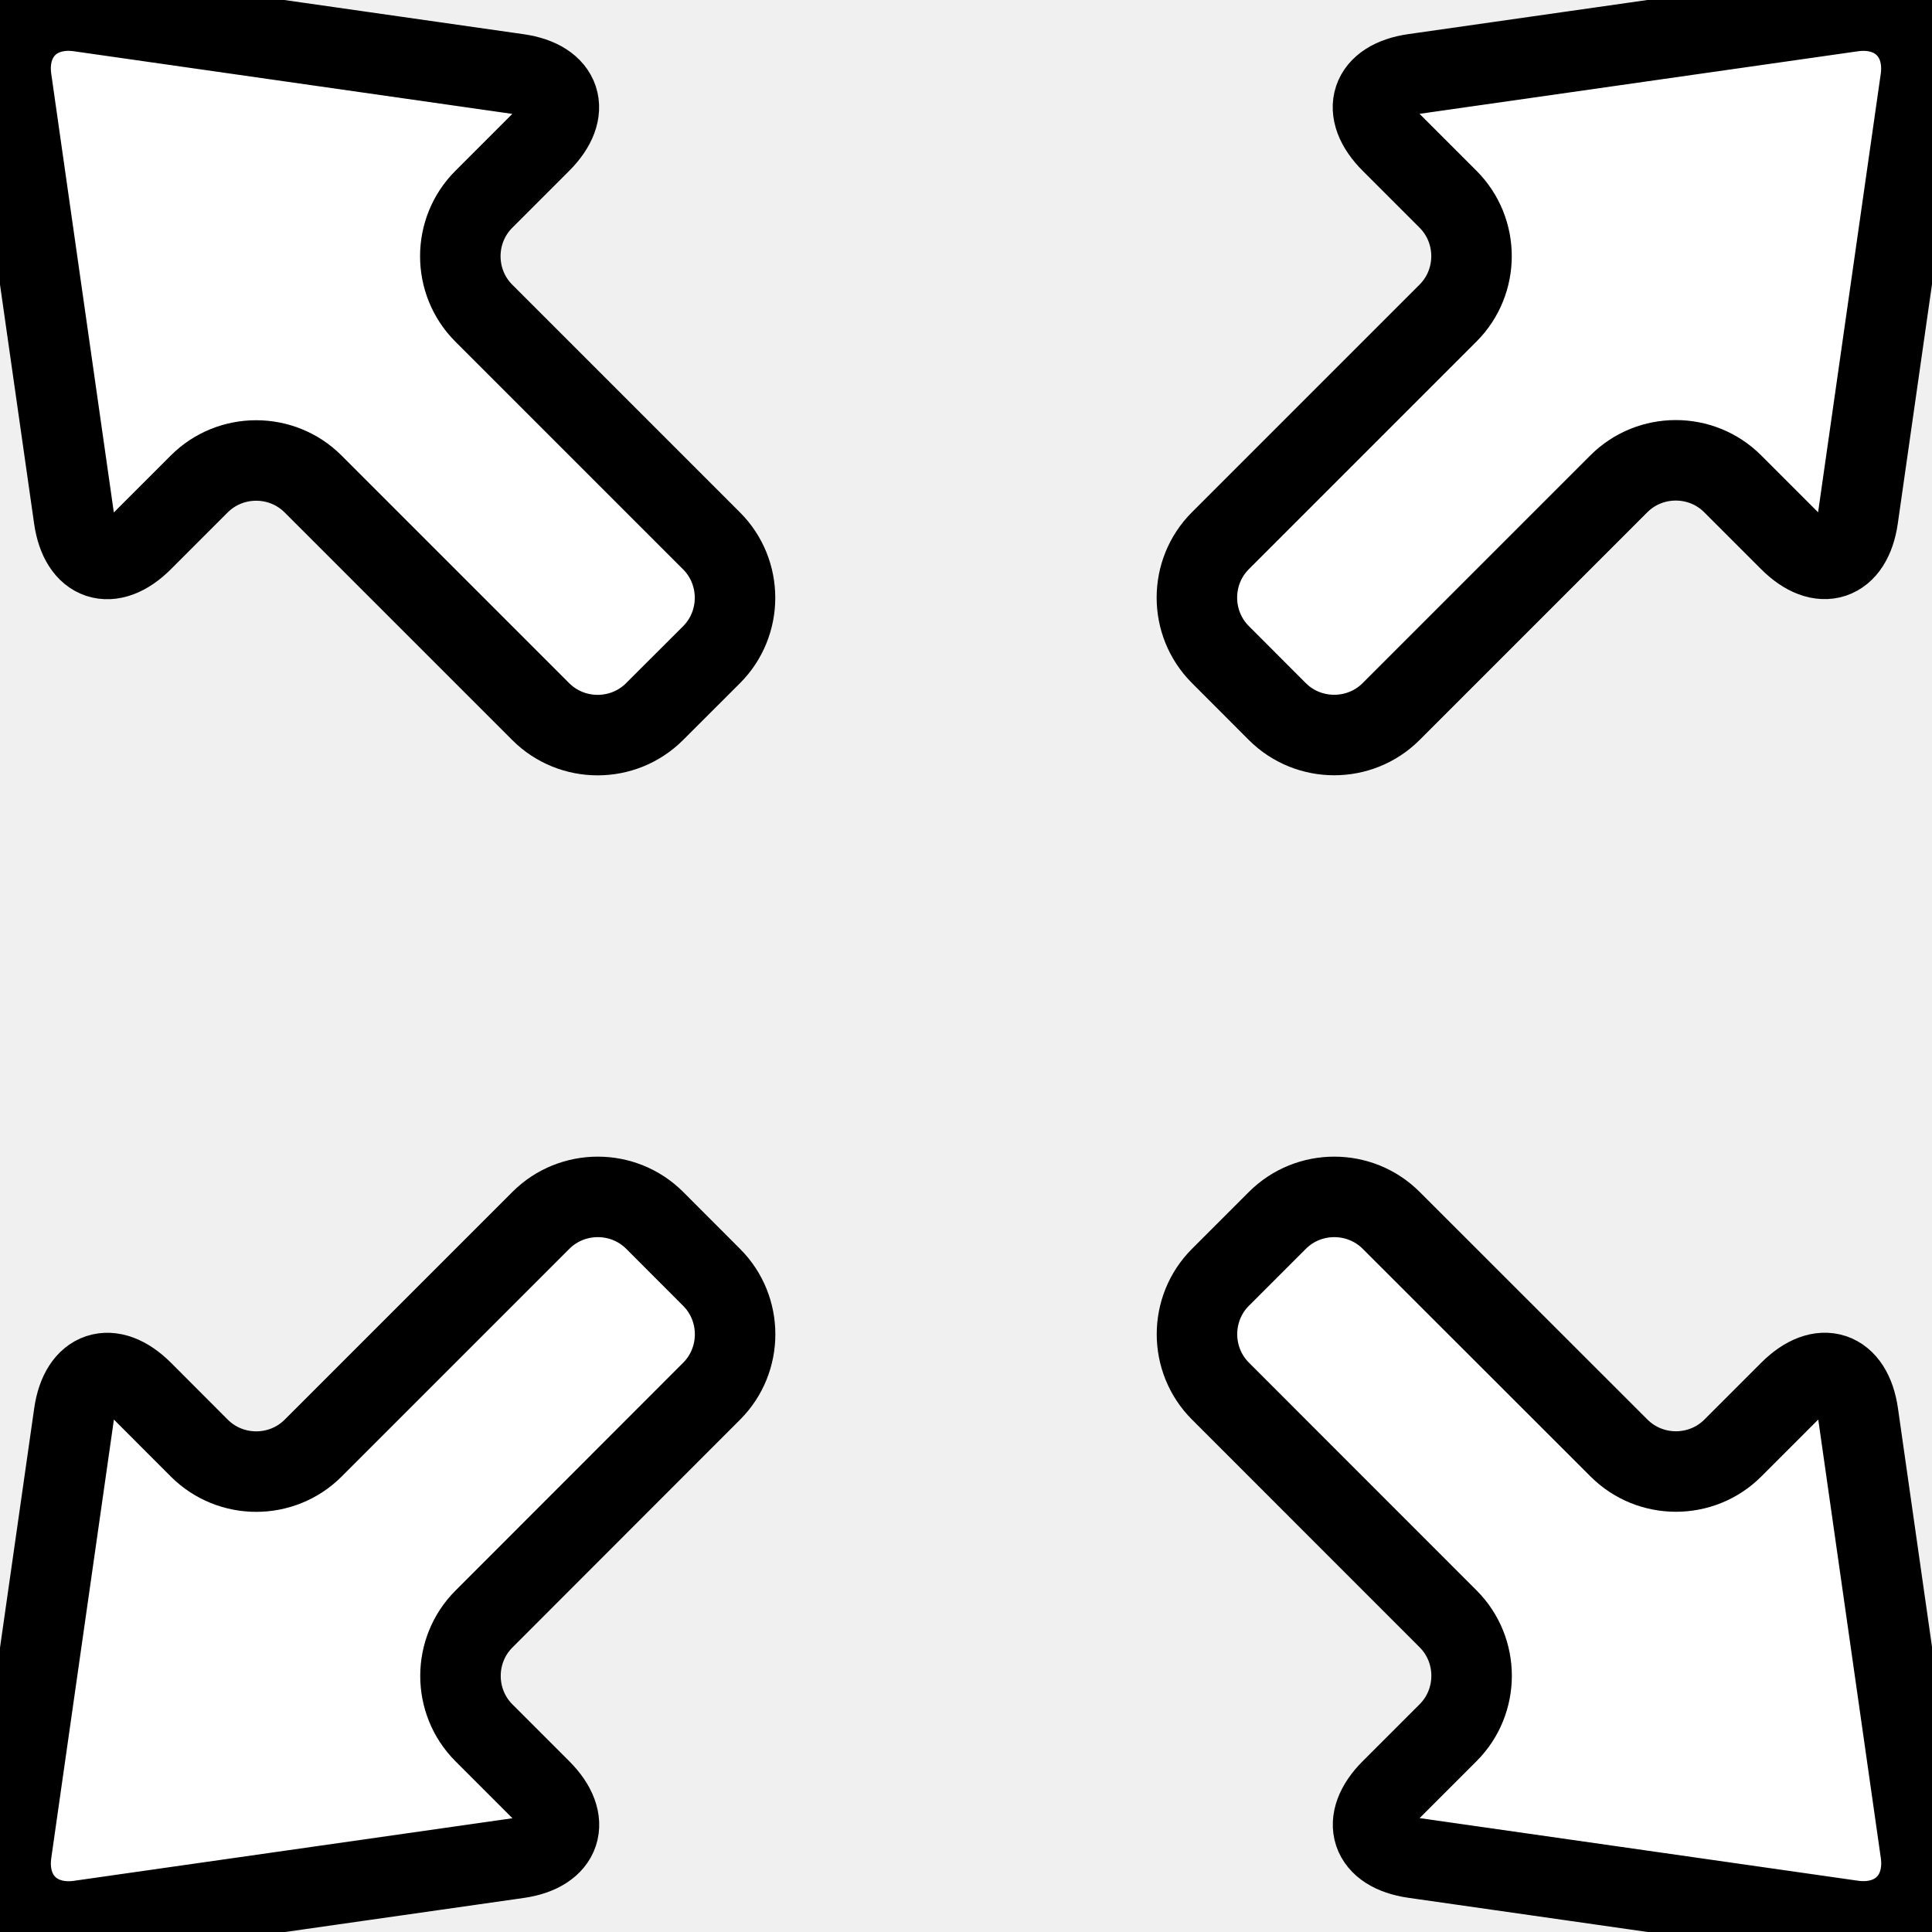
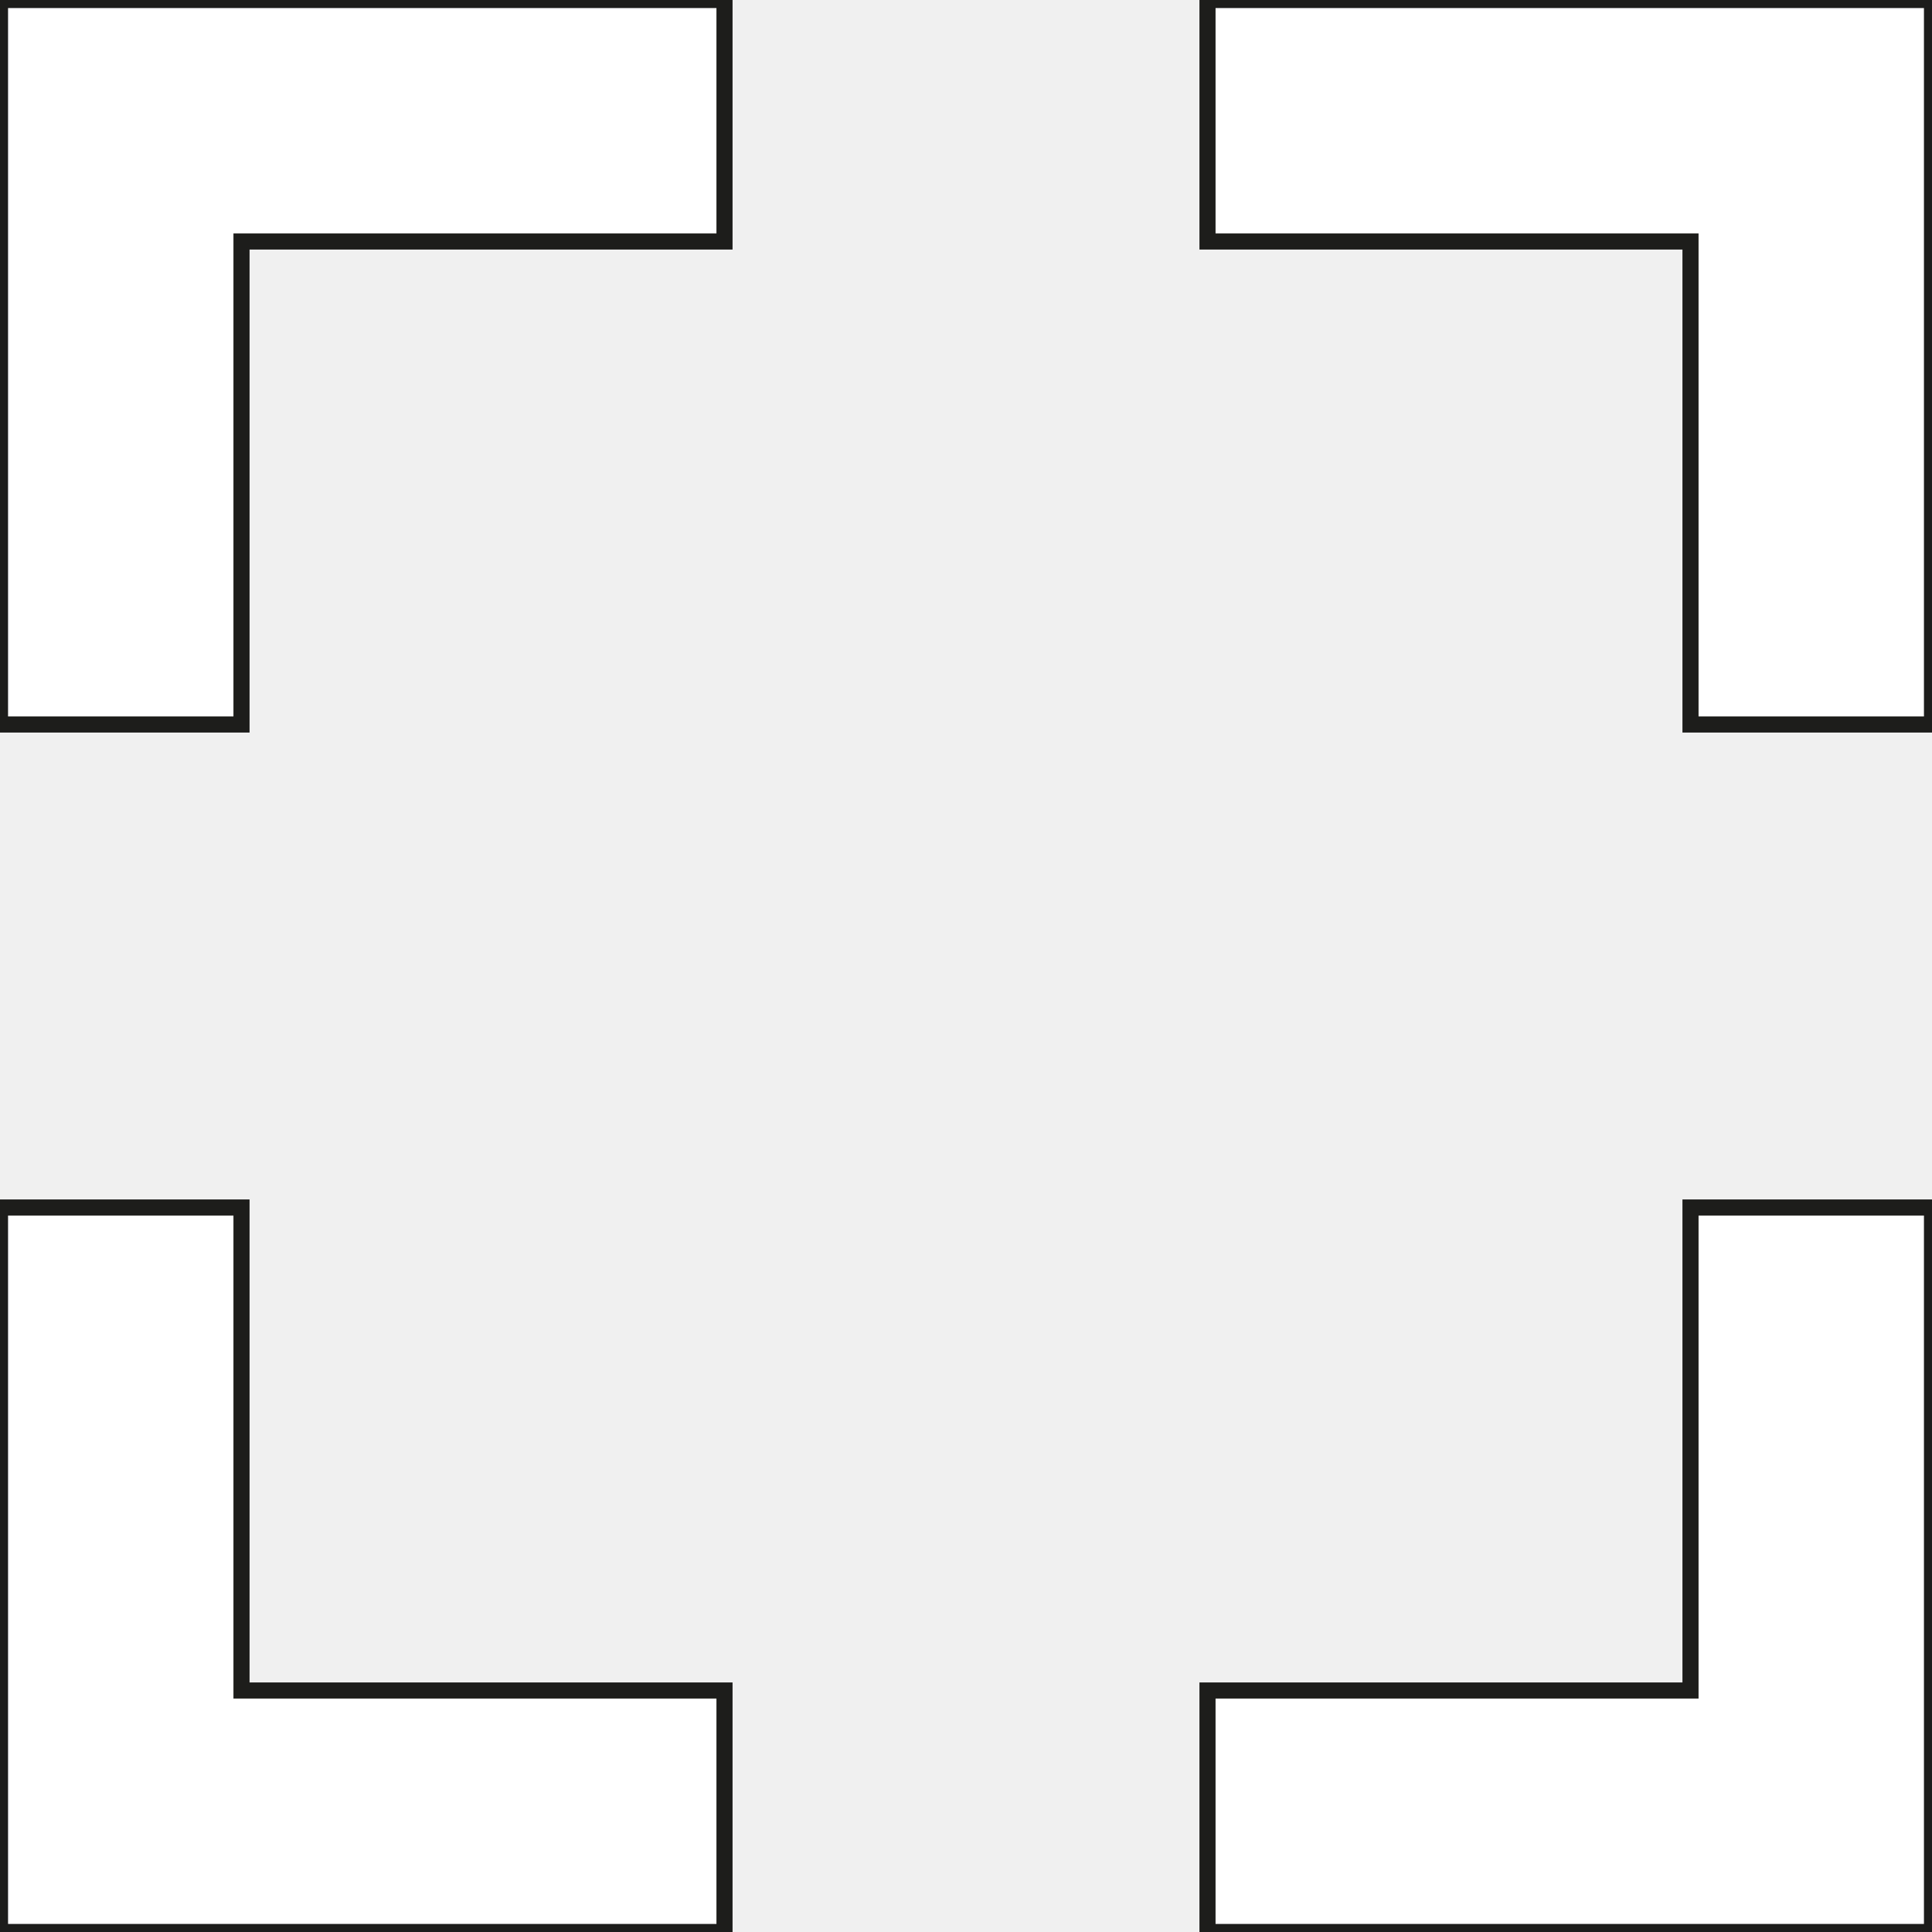
- <svg xmlns="http://www.w3.org/2000/svg" version="1.1" id="Layer_1" x="0px" y="0px" width="24px" height="24px" viewBox="0 0 24 24" enable-background="new 0 0 24 24" xml:space="preserve">
-   <g>
-     <path fill="#FFFFFF" d="M23.858,0.99c0.078-0.544-0.304-0.926-0.849-0.848l-5.445,0.777c-0.545,0.078-0.672,0.46-0.283,0.849   l0.707,0.707c0.389,0.389,0.389,1.025,0,1.414L15.16,6.717c-0.389,0.389-0.389,1.025,0,1.414l0.707,0.708   c0.389,0.389,1.025,0.389,1.414,0L20.11,6.01c0.389-0.389,1.025-0.389,1.414,0l0.707,0.707c0.389,0.389,0.771,0.262,0.849-0.283   L23.858,0.99z" />
-     <path fill="none" stroke="#000000" stroke-miterlimit="10" d="M23.858,0.99c0.078-0.544-0.304-0.926-0.849-0.848l-5.445,0.777   c-0.545,0.078-0.672,0.46-0.283,0.849l0.707,0.707c0.389,0.389,0.389,1.025,0,1.414L15.16,6.717c-0.389,0.389-0.389,1.025,0,1.414   l0.707,0.708c0.389,0.389,1.025,0.389,1.414,0L20.11,6.01c0.389-0.389,1.025-0.389,1.414,0l0.707,0.707   c0.389,0.389,0.771,0.262,0.849-0.283L23.858,0.99z" />
-   </g>
-   <g>
-     <path fill="#FFFFFF" d="M0.142,23.01c-0.078,0.545,0.304,0.927,0.848,0.849l5.446-0.777c0.544-0.078,0.671-0.46,0.283-0.849   l-0.707-0.707c-0.389-0.389-0.389-1.025,0-1.414l2.828-2.83c0.389-0.389,0.389-1.025,0-1.414L8.133,15.16   c-0.389-0.389-1.025-0.389-1.414,0L3.89,17.989c-0.389,0.389-1.025,0.389-1.414,0l-0.707-0.708   C1.38,16.893,0.998,17.02,0.92,17.564L0.142,23.01z" />
-     <path fill="none" stroke="#000000" stroke-miterlimit="10" d="M0.142,23.01c-0.078,0.545,0.304,0.927,0.848,0.849l5.446-0.777   c0.544-0.078,0.671-0.46,0.283-0.849l-0.707-0.707c-0.389-0.389-0.389-1.025,0-1.414l2.828-2.83c0.389-0.389,0.389-1.025,0-1.414   L8.133,15.16c-0.389-0.389-1.025-0.389-1.414,0L3.89,17.989c-0.389,0.389-1.025,0.389-1.414,0l-0.707-0.708   C1.38,16.893,0.998,17.02,0.92,17.564L0.142,23.01z" />
-   </g>
-   <g>
-     <path fill="#FFFFFF" d="M0.99,0.142C0.445,0.063,0.063,0.445,0.142,0.99l0.777,5.446c0.078,0.544,0.46,0.671,0.849,0.283   l0.707-0.707c0.389-0.389,1.025-0.389,1.414,0L6.717,8.84c0.389,0.389,1.025,0.389,1.414,0l0.708-0.707   c0.389-0.389,0.389-1.025,0-1.414L6.01,3.89c-0.389-0.389-0.389-1.025,0-1.414l0.707-0.707C7.106,1.38,6.979,0.998,6.435,0.92   L0.99,0.142z" />
-     <path fill="none" stroke="#000000" stroke-miterlimit="10" d="M0.99,0.142C0.445,0.063,0.063,0.445,0.142,0.99l0.777,5.446   c0.078,0.544,0.46,0.671,0.849,0.283l0.707-0.707c0.389-0.389,1.025-0.389,1.414,0L6.717,8.84c0.389,0.389,1.025,0.389,1.414,0   l0.708-0.707c0.389-0.389,0.389-1.025,0-1.414L6.01,3.89c-0.389-0.389-0.389-1.025,0-1.414l0.707-0.707   C7.106,1.38,6.979,0.998,6.435,0.92L0.99,0.142z" />
-   </g>
-   <g>
-     <path fill="#FFFFFF" d="M23.01,23.858c0.545,0.078,0.927-0.304,0.849-0.849l-0.777-5.445c-0.078-0.545-0.46-0.672-0.849-0.283   l-0.707,0.707c-0.389,0.389-1.025,0.389-1.414,0l-2.83-2.828c-0.389-0.389-1.025-0.389-1.414,0l-0.707,0.707   c-0.389,0.389-0.389,1.025,0,1.414l2.828,2.829c0.389,0.389,0.389,1.025,0,1.414l-0.707,0.707   c-0.389,0.389-0.262,0.771,0.283,0.849L23.01,23.858z" />
-     <path fill="none" stroke="#000000" stroke-miterlimit="10" d="M23.01,23.858c0.545,0.078,0.927-0.304,0.849-0.849l-0.777-5.445   c-0.078-0.545-0.46-0.672-0.849-0.283l-0.707,0.707c-0.389,0.389-1.025,0.389-1.414,0l-2.83-2.828   c-0.389-0.389-1.025-0.389-1.414,0l-0.707,0.707c-0.389,0.389-0.389,1.025,0,1.414l2.828,2.829c0.389,0.389,0.389,1.025,0,1.414   l-0.707,0.707c-0.389,0.389-0.262,0.771,0.283,0.849L23.01,23.858z" />
-   </g>
+ <svg xmlns="http://www.w3.org/2000/svg" version="1.1" id="fullscreen_1_" x="0px" y="0px" width="24px" height="24px" viewBox="0 0 24 24" enable-background="new 0 0 24 24" xml:space="preserve">
+   <polygon fill="#FFFFFF" stroke="#1D1D1B" stroke-width="0.2" stroke-miterlimit="10" points="3,3 3,9 0,9 0,0 9,0 9,3 " />
+   <polygon fill="#FFFFFF" stroke="#1D1D1B" stroke-width="0.2" stroke-miterlimit="10" points="3,21 9,21 9,24 0,24 0,15 3,15 " />
+   <polygon fill="#FFFFFF" stroke="#1D1D1B" stroke-width="0.2" stroke-miterlimit="10" points="21,21 21,15 24,15 24,24 15,24 15,21   " />
+   <polygon fill="#FFFFFF" stroke="#1D1D1B" stroke-width="0.2" stroke-miterlimit="10" points="21,3 15,3 15,0 24,0 24,9 21,9 " />
</svg>
